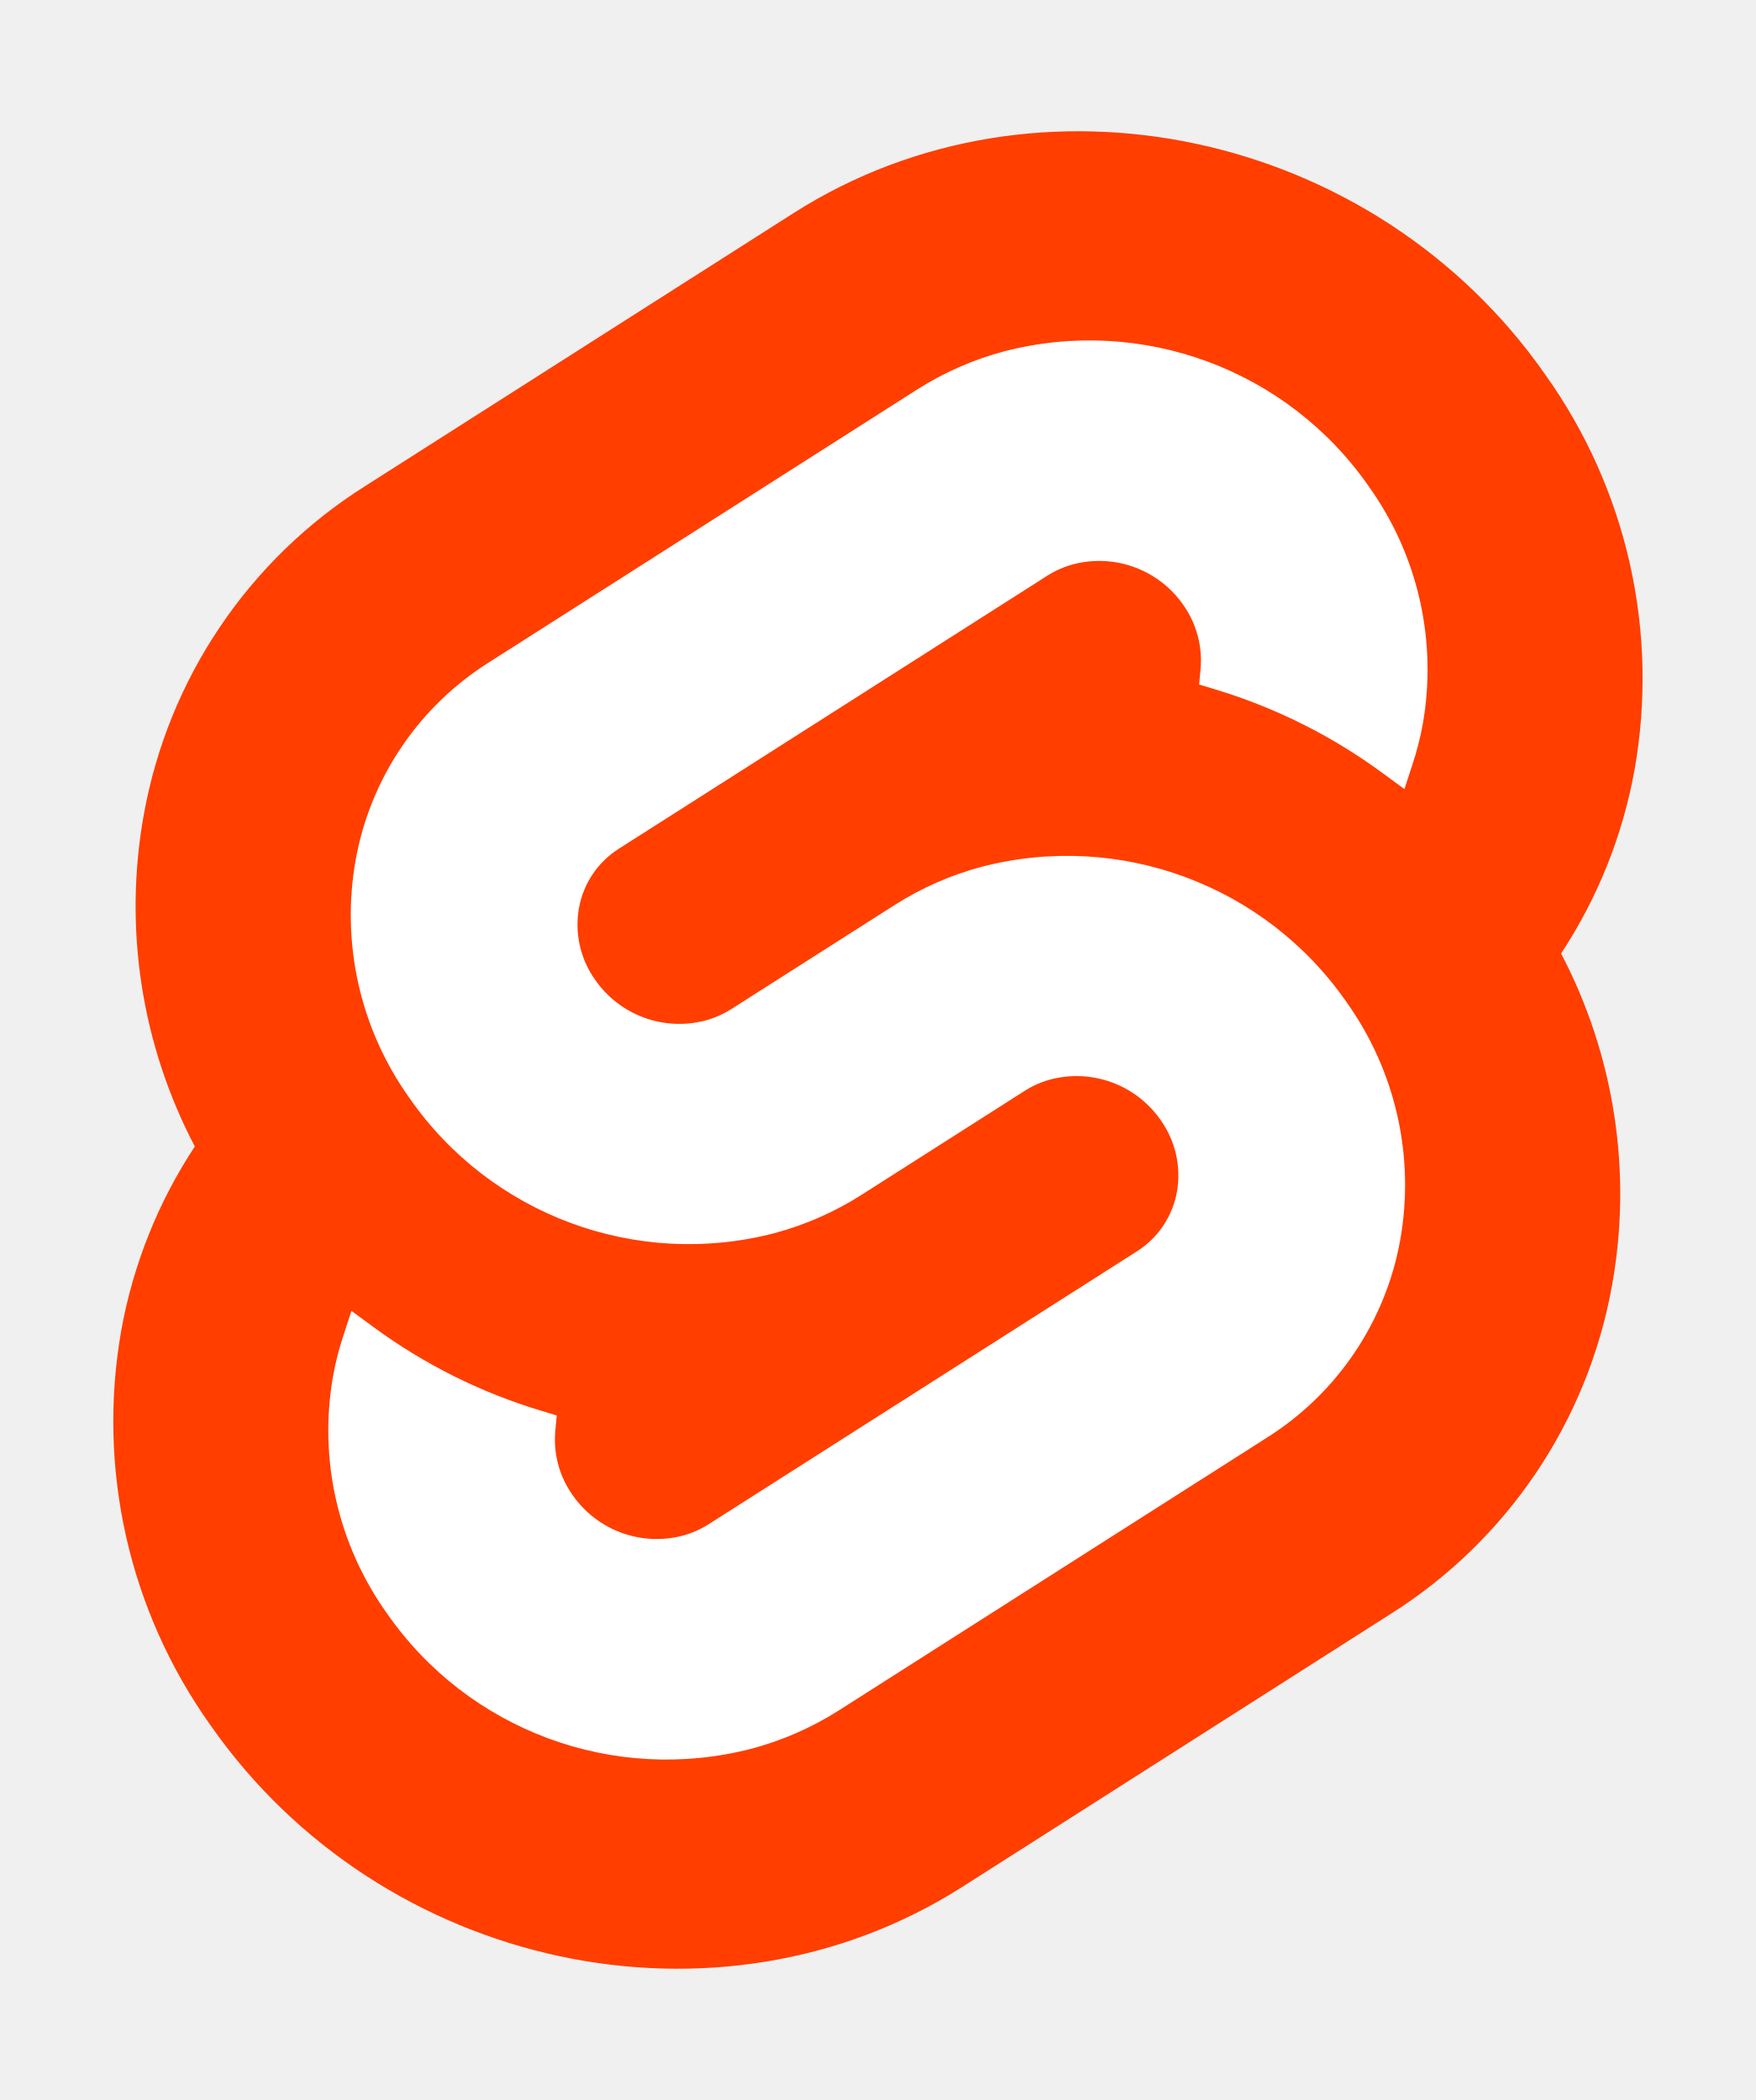
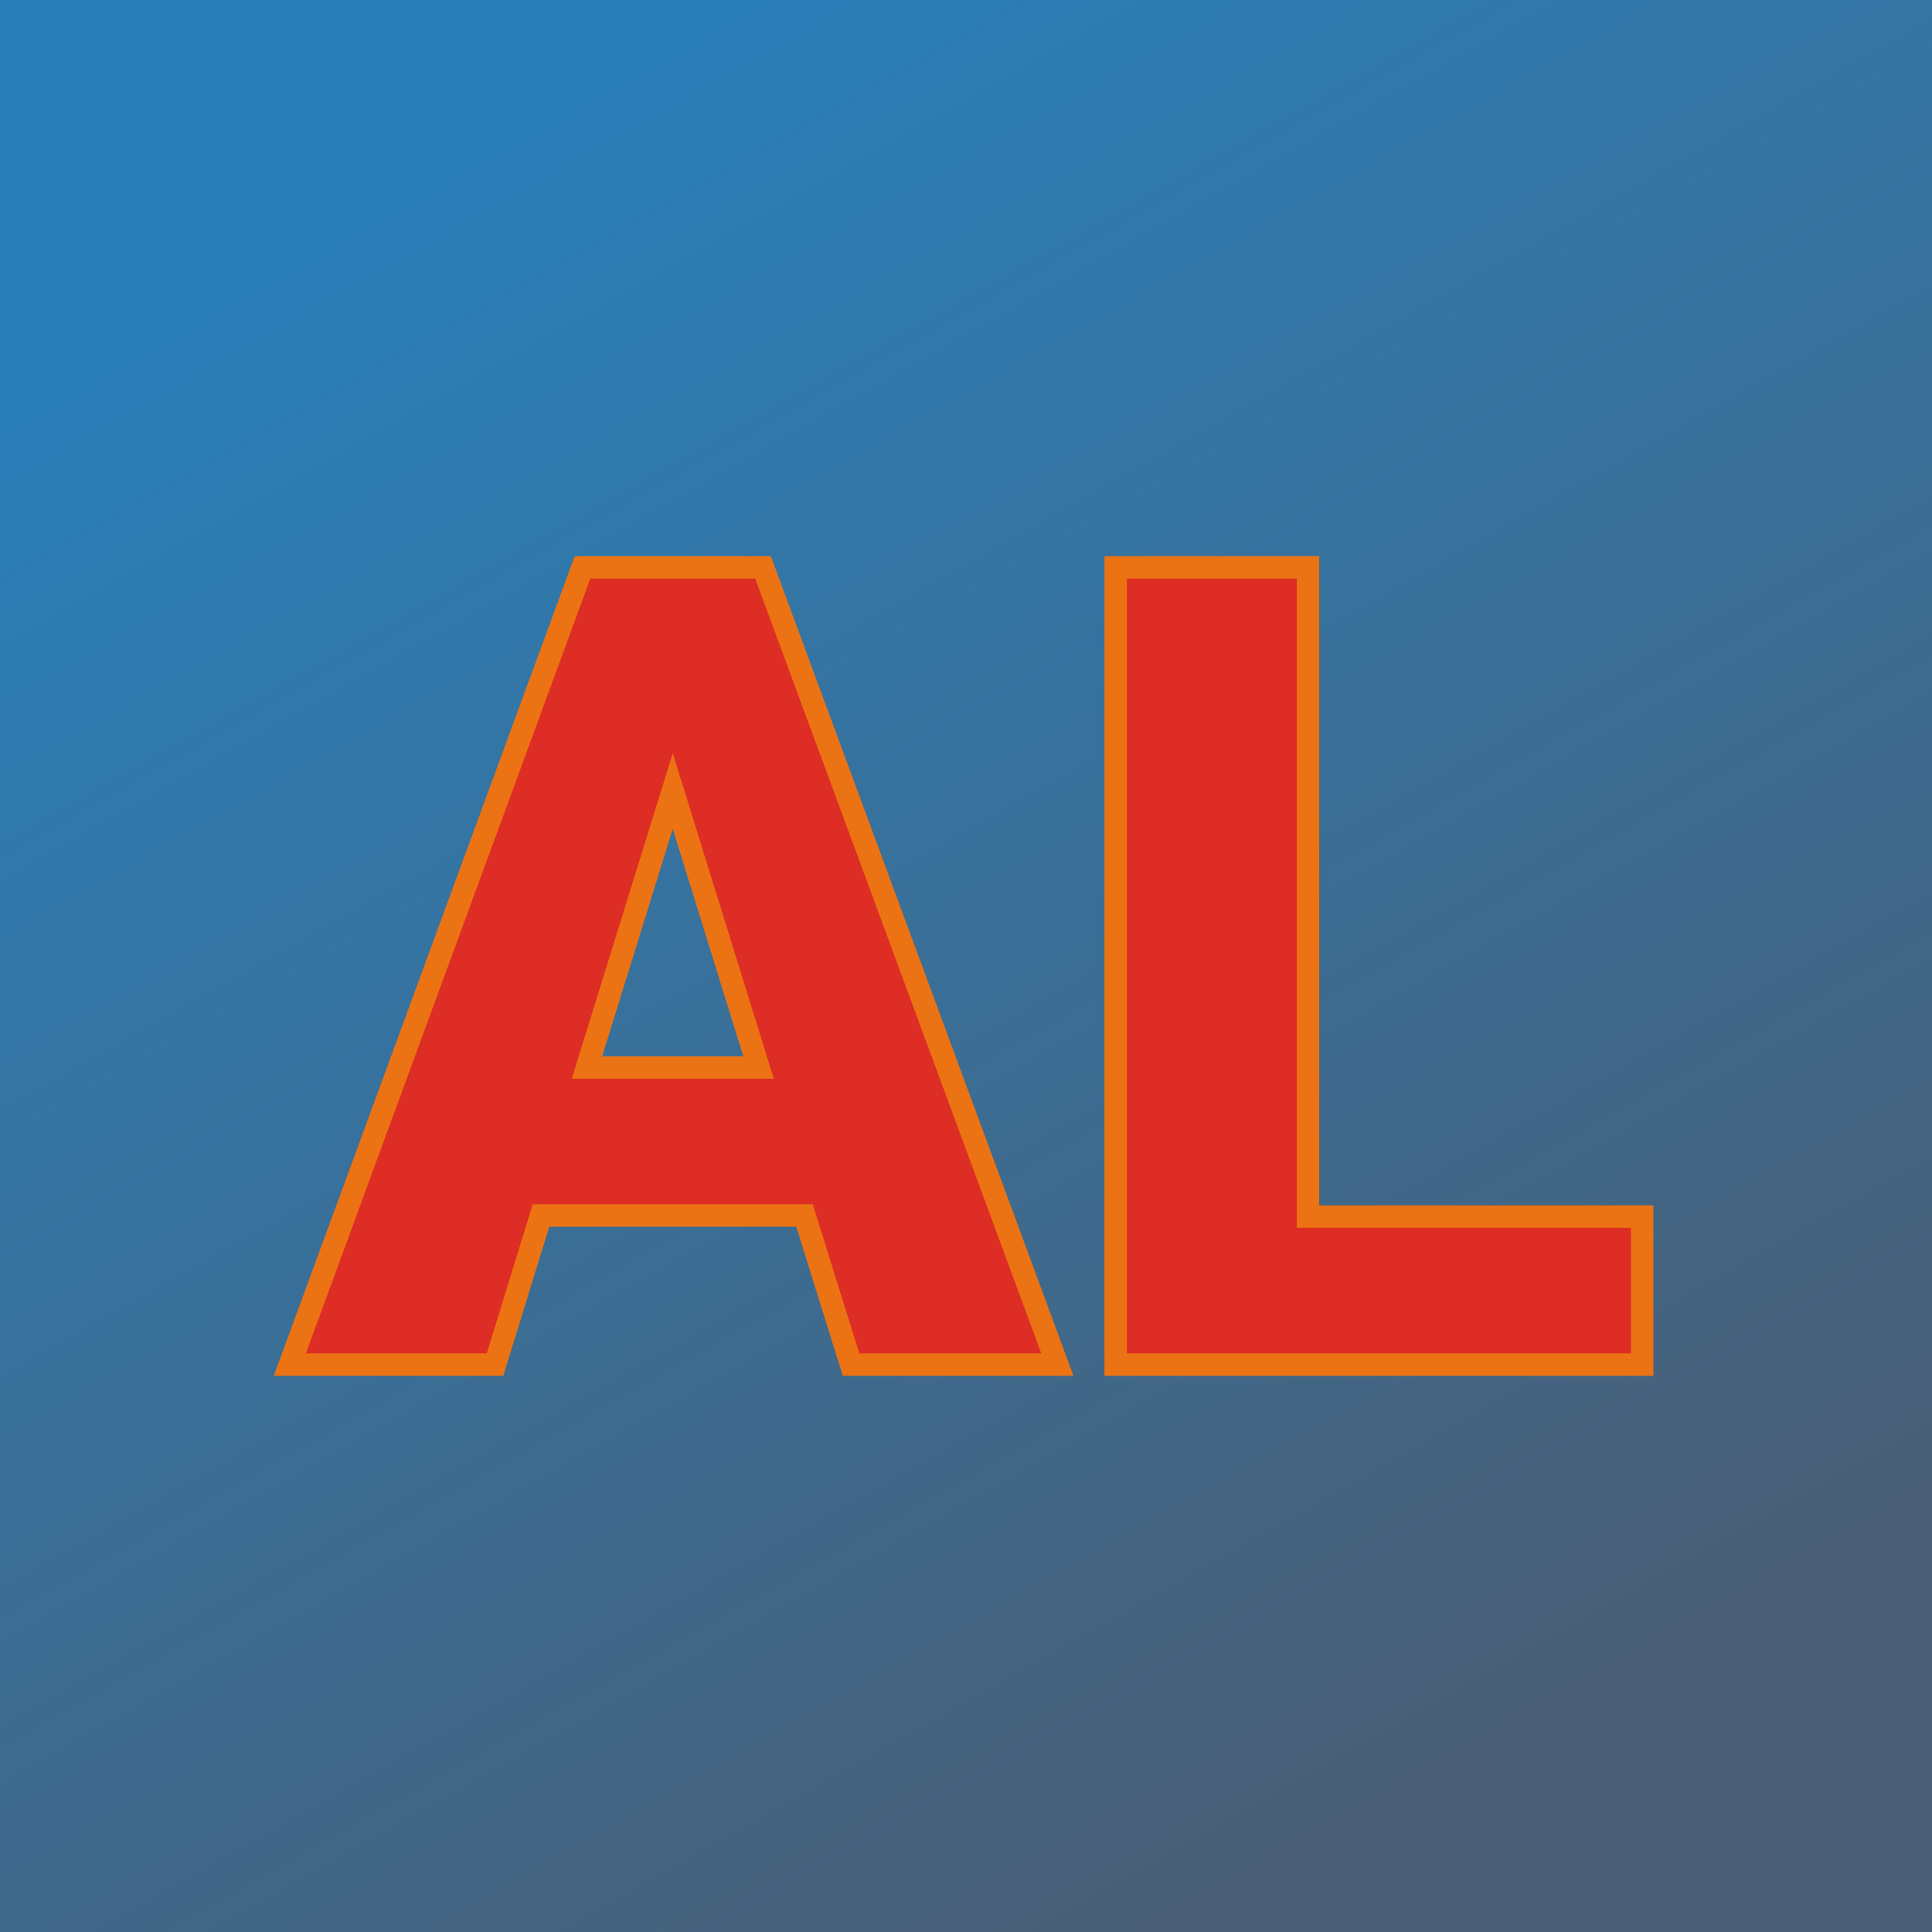
- <svg xmlns="http://www.w3.org/2000/svg" width="107" height="128" viewBox="0 0 107 128">
-   <path d="M94.157 22.819c-10.4-14.885-30.94-19.297-45.792-9.835L22.282 29.608A29.92 29.92 0 0 0 8.764 49.65a31.5 31.5 0 0 0 3.108 20.231 30 30 0 0 0-4.477 11.183 31.9 31.9 0 0 0 5.448 24.116c10.402 14.887 30.942 19.297 45.791 9.835l26.083-16.624A29.92 29.92 0 0 0 98.235 78.35a31.53 31.53 0 0 0-3.105-20.232 30 30 0 0 0 4.474-11.182 31.88 31.88 0 0 0-5.447-24.116" style="fill:#ff3e00" />
-   <path d="M45.817 106.582a20.72 20.72 0 0 1-22.237-8.243 19.17 19.17 0 0 1-3.277-14.503 18 18 0 0 1 .624-2.435l.49-1.498 1.337.981a33.6 33.6 0 0 0 10.203 5.098l.97.294-.09.968a5.85 5.85 0 0 0 1.052 3.878 6.24 6.24 0 0 0 6.695 2.485 5.8 5.8 0 0 0 1.603-.704L69.27 76.28a5.43 5.43 0 0 0 2.45-3.631 5.8 5.8 0 0 0-.987-4.371 6.24 6.24 0 0 0-6.698-2.487 5.7 5.7 0 0 0-1.6.704l-9.953 6.345a19 19 0 0 1-5.296 2.326 20.72 20.72 0 0 1-22.237-8.243 19.17 19.17 0 0 1-3.277-14.502 17.99 17.99 0 0 1 8.13-12.052l26.081-16.623a19 19 0 0 1 5.3-2.329 20.72 20.72 0 0 1 22.237 8.243 19.17 19.17 0 0 1 3.277 14.503 18 18 0 0 1-.624 2.435l-.49 1.498-1.337-.98a33.6 33.6 0 0 0-10.203-5.1l-.97-.294.09-.968a5.86 5.86 0 0 0-1.052-3.878 6.24 6.24 0 0 0-6.696-2.485 5.8 5.8 0 0 0-1.602.704L37.73 51.72a5.42 5.42 0 0 0-2.449 3.63 5.79 5.79 0 0 0 .986 4.372 6.24 6.24 0 0 0 6.698 2.486 5.8 5.8 0 0 0 1.602-.704l9.952-6.342a19 19 0 0 1 5.295-2.328 20.72 20.72 0 0 1 22.237 8.242 19.17 19.17 0 0 1 3.277 14.503 18 18 0 0 1-8.13 12.053l-26.081 16.622a19 19 0 0 1-5.3 2.328" style="fill:#fff" />
+ <svg xmlns="http://www.w3.org/2000/svg" version="1.1" viewBox="0 0 200 200">
+   <rect width="200" height="200" fill="url('#gradient')" />
+   <defs>
+     <linearGradient id="gradient" gradientTransform="rotate(241 0.5 0.5)">
+       <stop offset="0%" stop-color="#4a5e75" />
+       <stop offset="100%" stop-color="#2a7fb9" />
+     </linearGradient>
+   </defs>
+   <g>
+     <g fill="#de2d24" transform="matrix(5.804049,0,0,5.804049,30.17604,141.2662)" stroke="#ec7313" stroke-width="0.4">
+       <path d="M9.98 0L9.15-2.66L4.45-2.66L3.63 0L-0.03 0L5.19-14.22L8.41-14.22L13.66 0L9.98 0ZM6.80-10.23L5.27-5.30L8.33-5.30L6.80-10.23ZM18.13-14.22L18.13-2.64L24.09-2.64L24.09 0L14.70 0L14.70-14.22L18.13-14.22Z" />
+     </g>
+   </g>
</svg>
